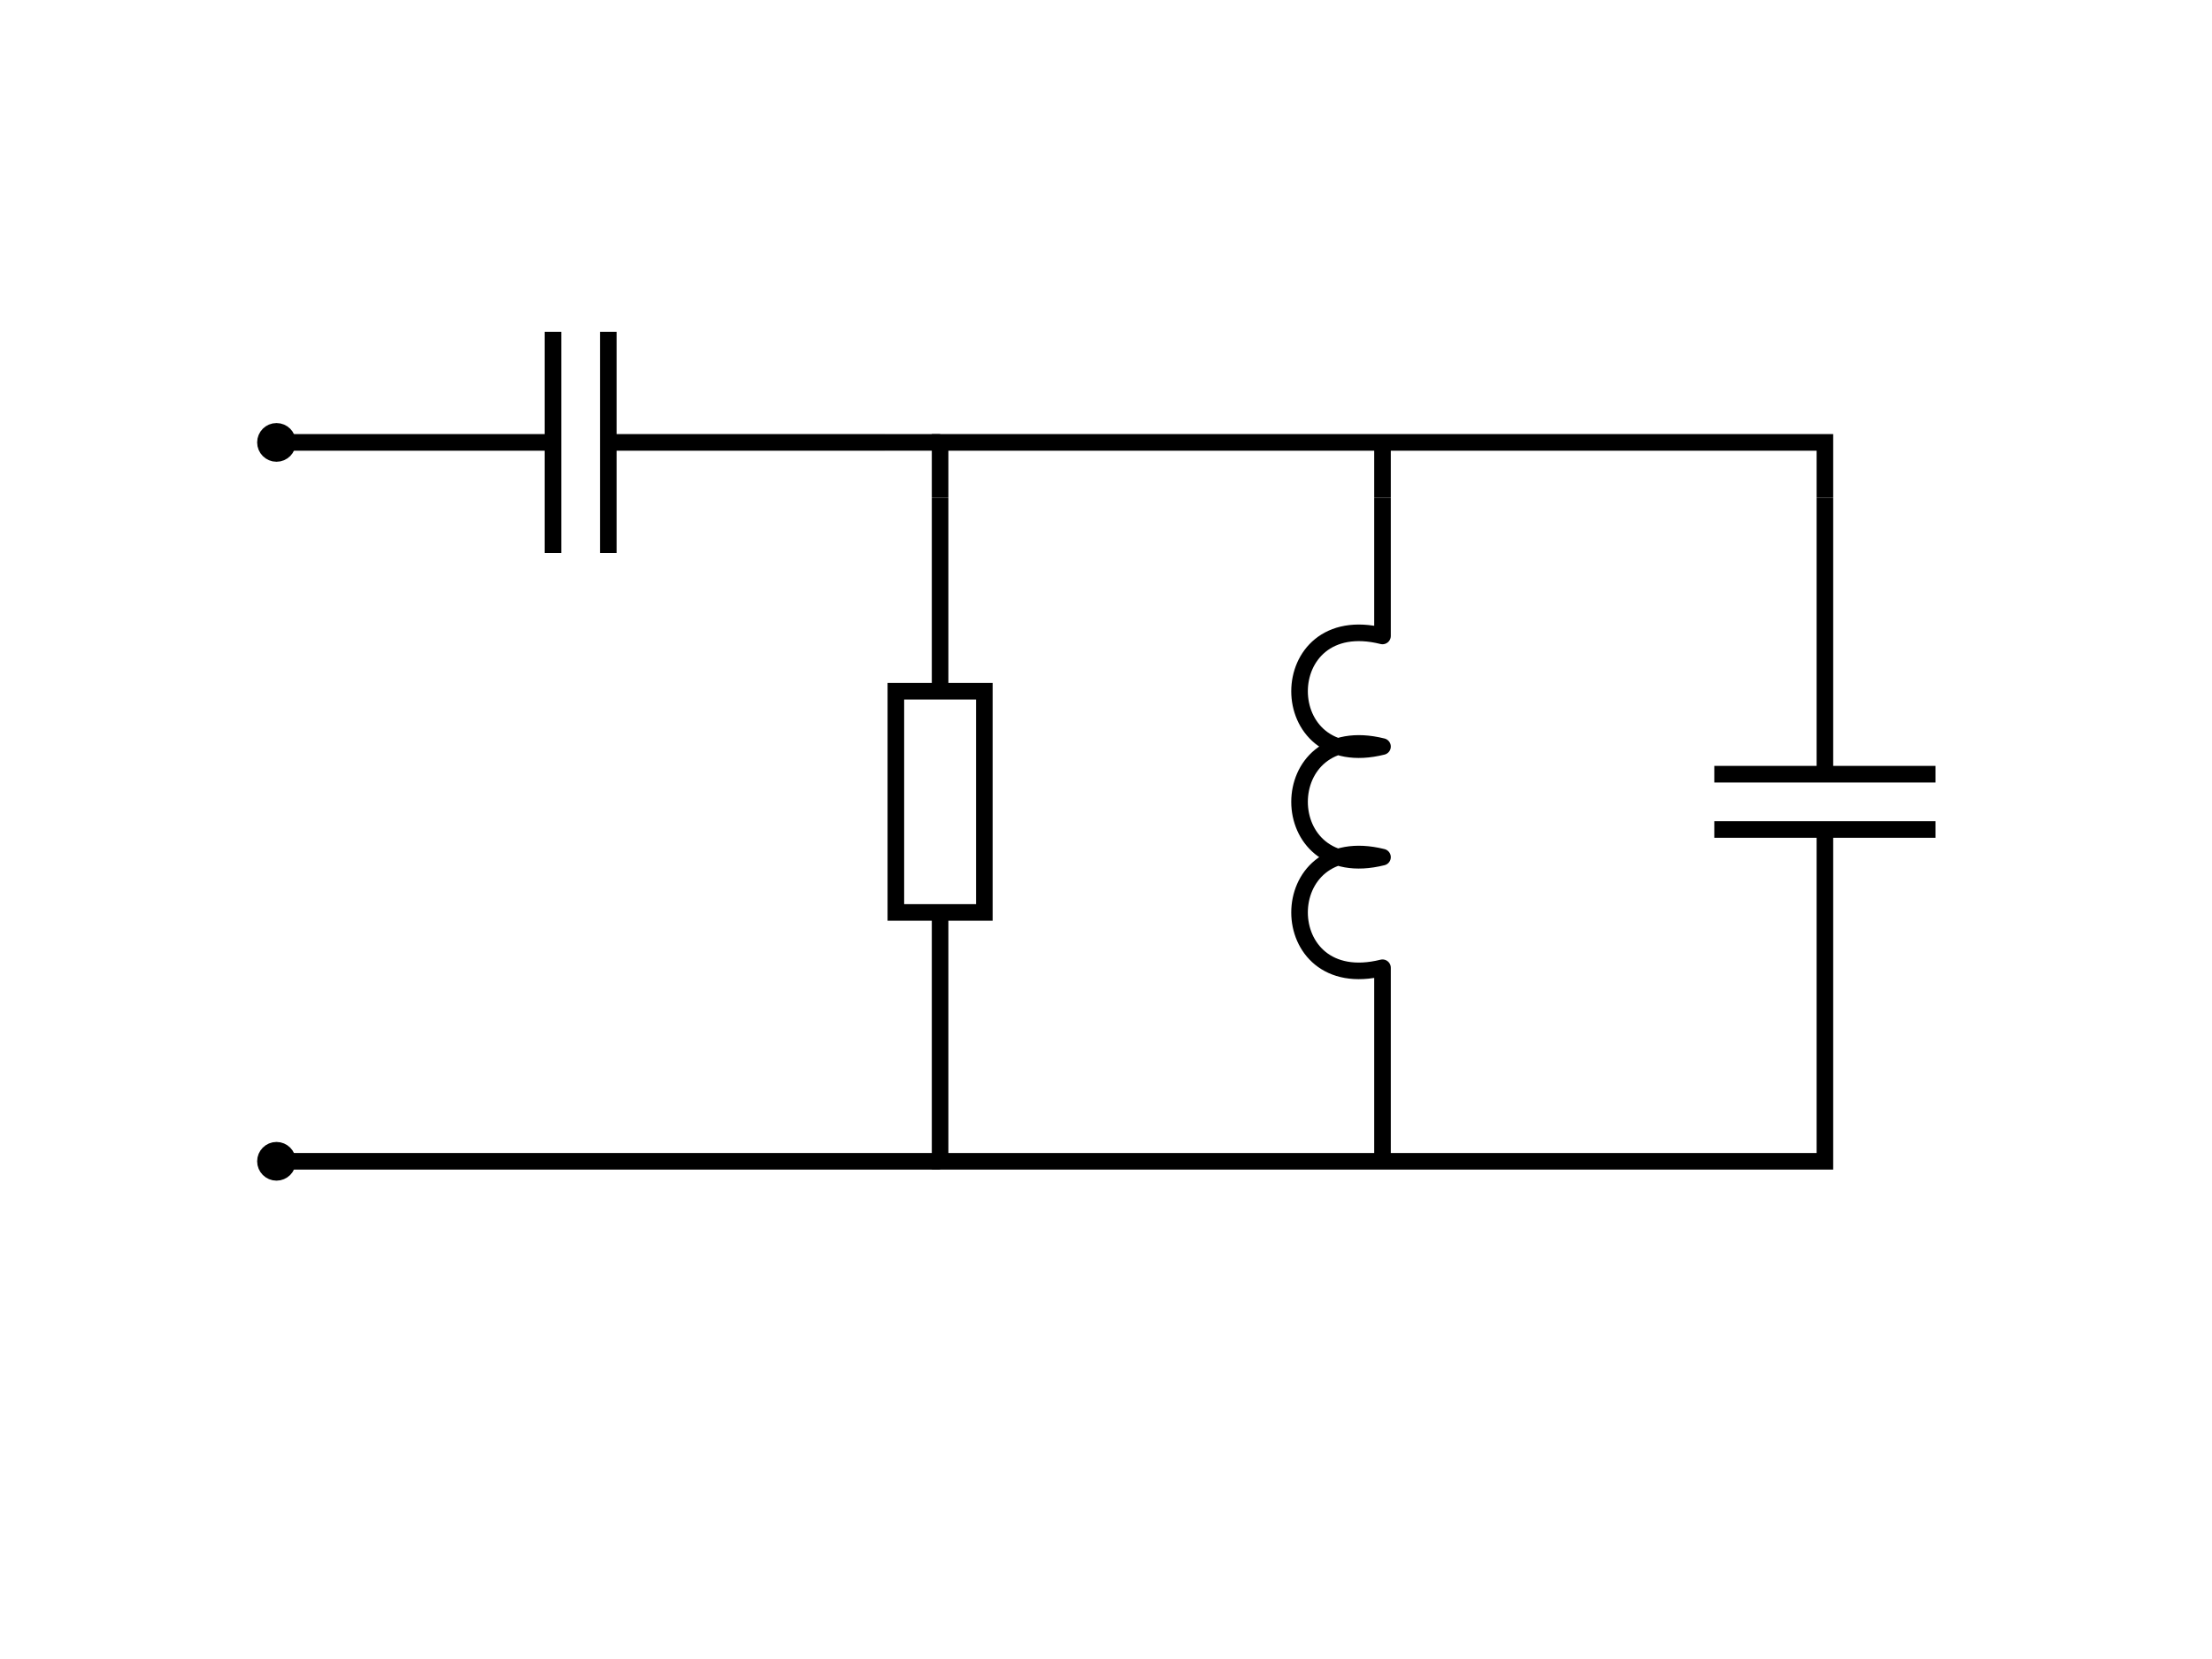
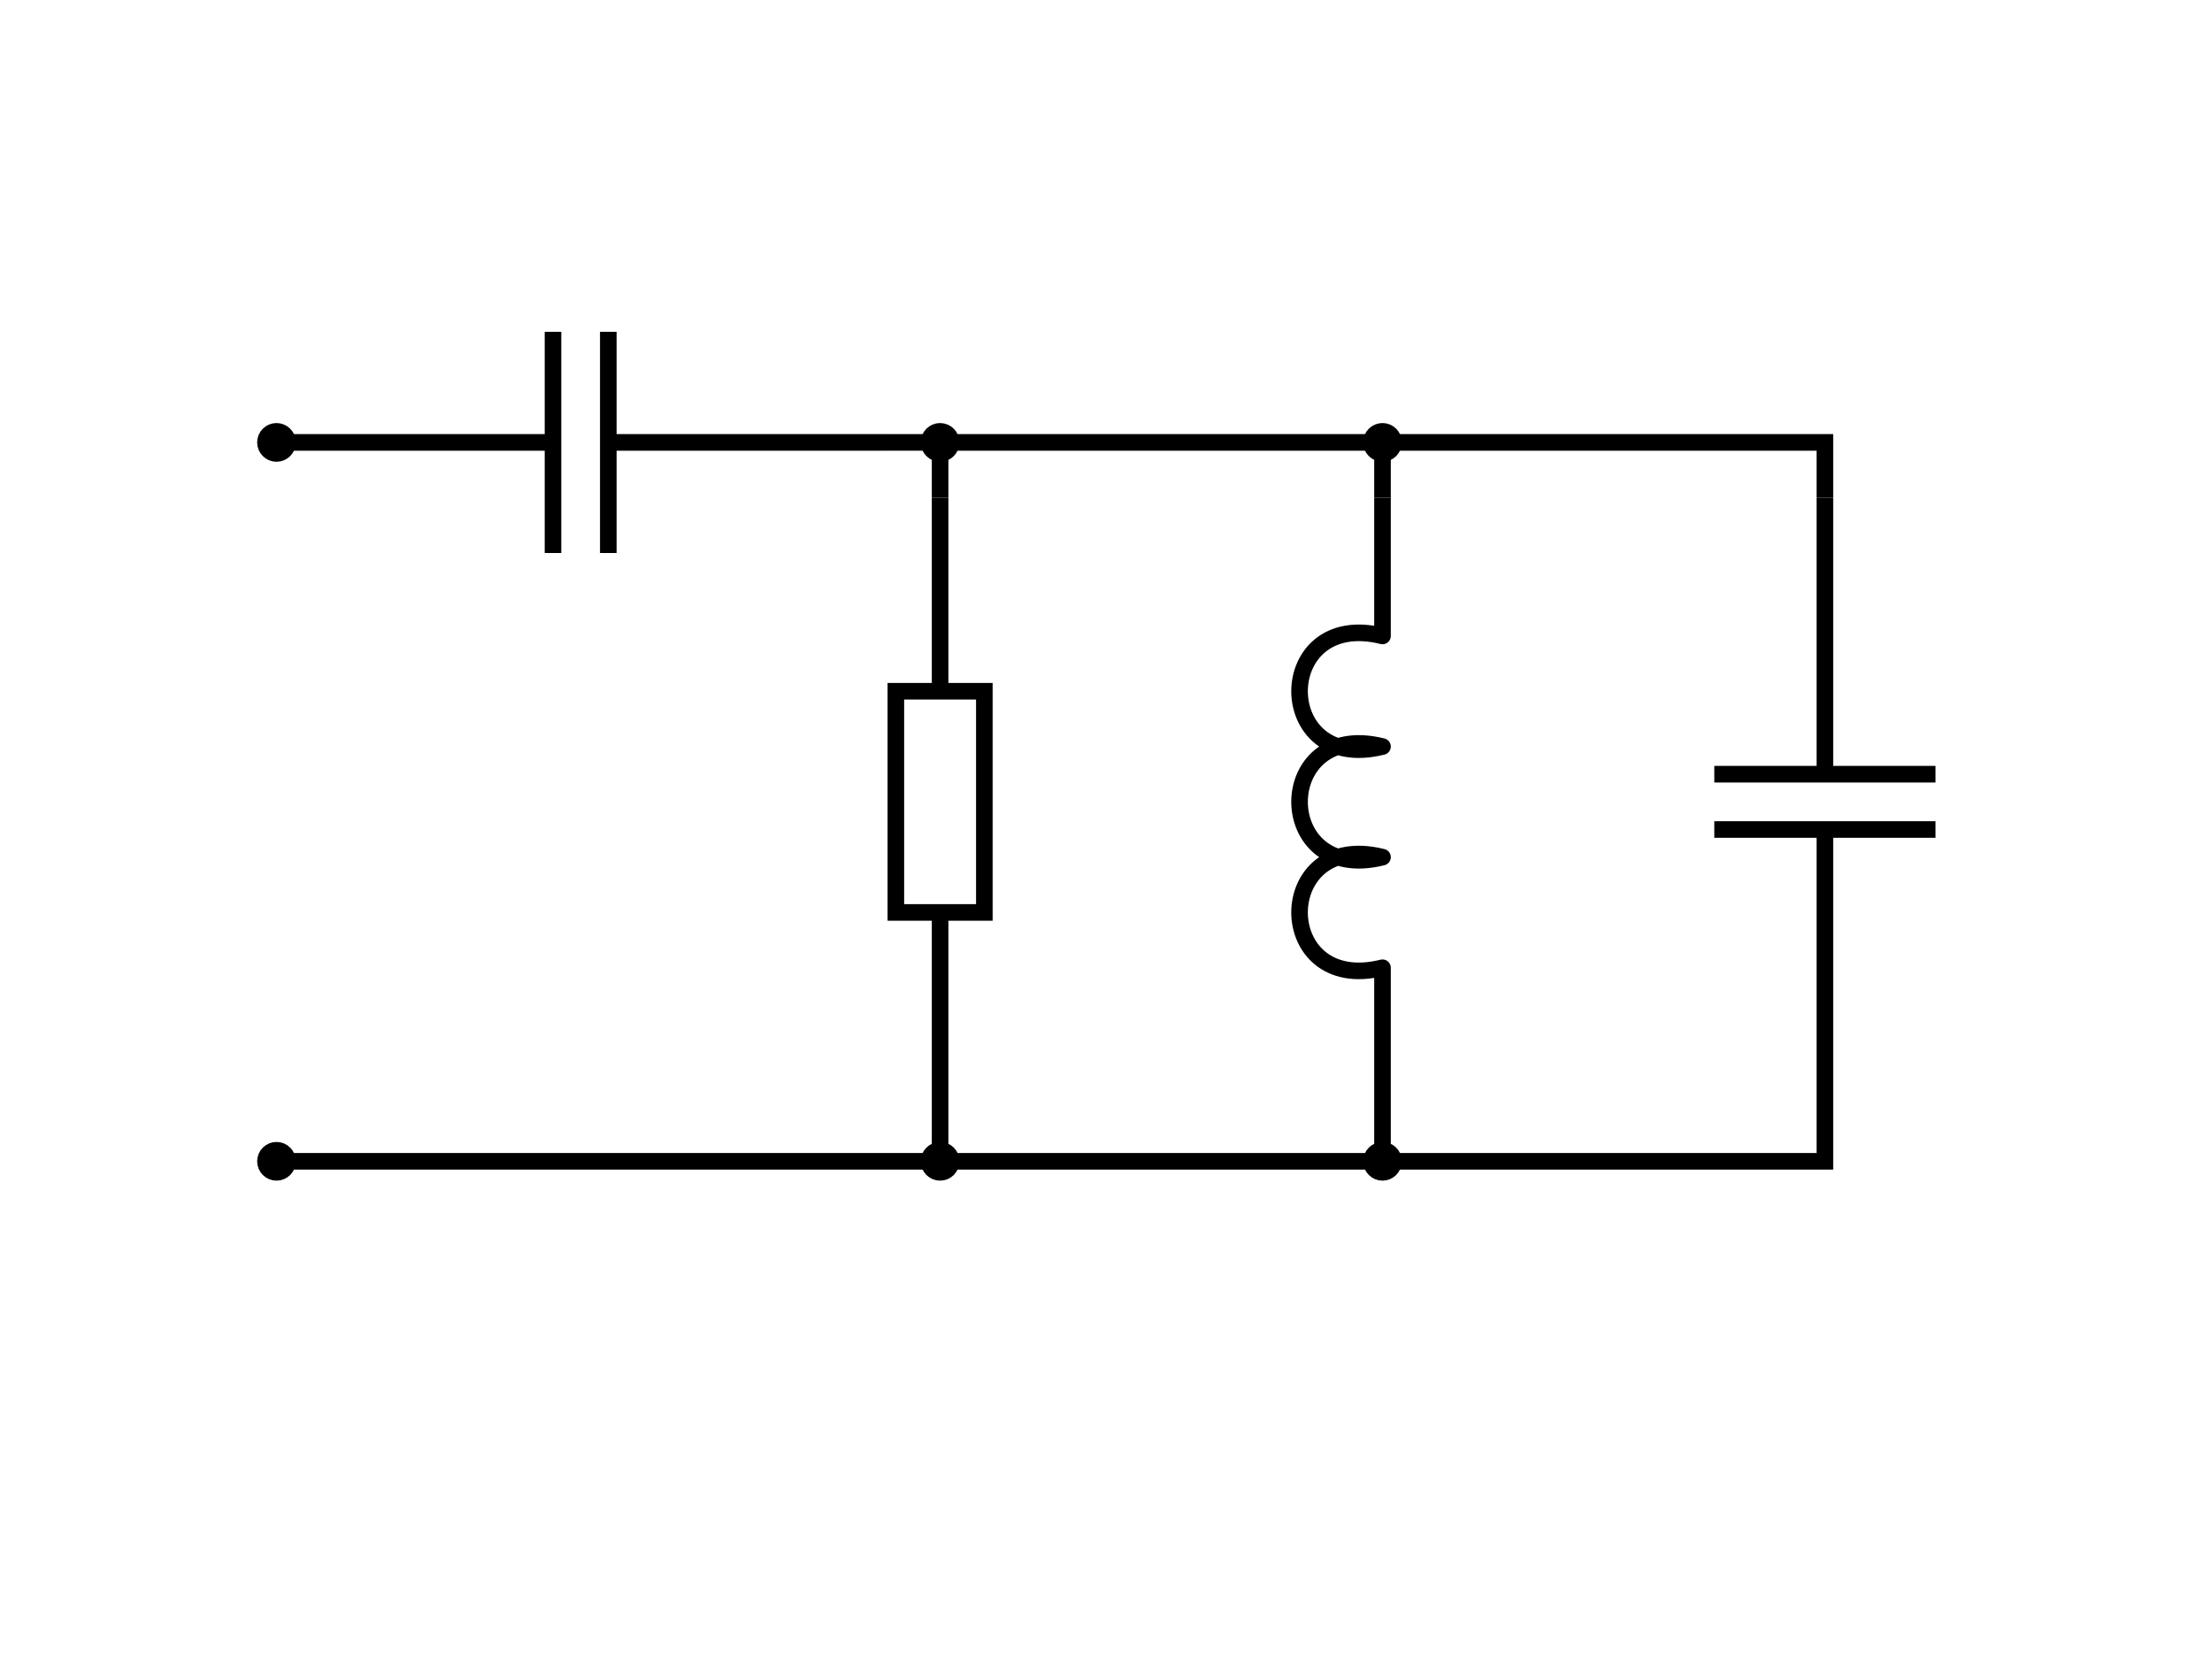
<svg xmlns="http://www.w3.org/2000/svg" version="1.1" id="svg2" viewBox="0 0 400 300" height="300" width="400">
  <defs id="defs4" />
-   <g transform="translate(0,-752.3622)" id="layer1">
-     <g transform="matrix(0,-1,1,0,-642.3622,1152.362)" id="g4357">
-       <g id="g4260">
-         <path id="path4254" d="m 250,972.362 -50,0" style="fill:none;fill-rule:evenodd;stroke:#000000;stroke-width:3;stroke-linecap:butt;stroke-linejoin:round;stroke-miterlimit:4;stroke-dasharray:none;stroke-opacity:1" />
-         <path id="path4138" d="m 250,952.362 0,40" style="fill:none;fill-rule:evenodd;stroke:#000000;stroke-width:3;stroke-linecap:butt;stroke-linejoin:round;stroke-miterlimit:4;stroke-dasharray:none;stroke-opacity:1" />
-         <path id="path4140" d="m 260,952.362 0,40" style="fill:none;fill-rule:evenodd;stroke:#000000;stroke-width:3;stroke-linecap:butt;stroke-linejoin:round;stroke-miterlimit:4;stroke-dasharray:none;stroke-opacity:1" />
-         <path id="path4258" d="m 260,972.362 50,0" style="fill:none;fill-rule:evenodd;stroke:#000000;stroke-width:3;stroke-linecap:butt;stroke-linejoin:round;stroke-miterlimit:4;stroke-dasharray:none;stroke-opacity:1" />
+   <g id="g4357" transform="matrix(0,-1,1,0,-642.3622,400)">
+     <g id="g4260">
+       <path style="fill:none;fill-rule:evenodd;stroke:#000000;stroke-width:3;stroke-linecap:butt;stroke-linejoin:round;stroke-miterlimit:4;stroke-dasharray:none;stroke-opacity:1" d="m 250,972.362 -50,0" id="path4254" />
+       <path style="fill:none;fill-rule:evenodd;stroke:#000000;stroke-width:3;stroke-linecap:butt;stroke-linejoin:round;stroke-miterlimit:4;stroke-dasharray:none;stroke-opacity:1" d="m 250,952.362 0,40" id="path4138" />
+       <path style="fill:none;fill-rule:evenodd;stroke:#000000;stroke-width:3;stroke-linecap:butt;stroke-linejoin:round;stroke-miterlimit:4;stroke-dasharray:none;stroke-opacity:1" d="m 260,952.362 0,40" id="path4140" />
+       <path style="fill:none;fill-rule:evenodd;stroke:#000000;stroke-width:3;stroke-linecap:butt;stroke-linejoin:round;stroke-miterlimit:4;stroke-dasharray:none;stroke-opacity:1" d="m 260,972.362 50,0" id="path4258" />
+     </g>
+     <path style="fill:none;fill-rule:evenodd;stroke:#000000;stroke-width:3;stroke-linecap:butt;stroke-linejoin:round;stroke-miterlimit:4;stroke-dasharray:none;stroke-opacity:1" d="m 310,892.362 -25,-10e-6 c 5,-20 -25,-20 -20,0 5,-20 -25,-20 -20,0 5,-20 -25,-20 -20,0 l -25,10e-6" id="path4234" />
+     <g transform="translate(0,-0.5000003)" style="stroke:#000000;stroke-width:3;stroke-linejoin:miter;stroke-miterlimit:4;stroke-dasharray:none;stroke-opacity:1" id="g4238">
+       <path style="fill:none;fill-rule:evenodd;stroke:#000000;stroke-width:3;stroke-linecap:butt;stroke-linejoin:miter;stroke-miterlimit:4;stroke-dasharray:none;stroke-opacity:1" d="m 310,812.862 -35,0" id="path4142" />
+       <path id="path4144" d="m 200,812.862 35,0" style="fill:none;fill-rule:evenodd;stroke:#000000;stroke-width:3;stroke-linecap:butt;stroke-linejoin:miter;stroke-miterlimit:4;stroke-dasharray:none;stroke-opacity:1" />
+       <g id="g4163" style="stroke:#000000;stroke-width:3;stroke-linejoin:miter;stroke-miterlimit:4;stroke-dasharray:none;stroke-opacity:1" transform="translate(150,-39.49999)">
+         <path id="path4159" d="m 85,844.362 0,16 40,0 0,-16 z" style="fill:none;fill-rule:evenodd;stroke:#000000;stroke-width:3;stroke-linecap:butt;stroke-linejoin:miter;stroke-miterlimit:4;stroke-dasharray:none;stroke-opacity:1" />
      </g>
-       <path id="path4234" d="m 310,892.362 -25,-10e-6 c 5,-20 -25,-20 -20,0 5,-20 -25,-20 -20,0 5,-20 -25,-20 -20,0 l -25,10e-6" style="fill:none;fill-rule:evenodd;stroke:#000000;stroke-width:3;stroke-linecap:butt;stroke-linejoin:round;stroke-miterlimit:4;stroke-dasharray:none;stroke-opacity:1" />
-       <g id="g4238" style="stroke:#000000;stroke-width:3;stroke-linejoin:miter;stroke-miterlimit:4;stroke-dasharray:none;stroke-opacity:1" transform="translate(0,-0.5000003)">
-         <path id="path4142" d="m 310,812.862 -35,0" style="fill:none;fill-rule:evenodd;stroke:#000000;stroke-width:3;stroke-linecap:butt;stroke-linejoin:miter;stroke-miterlimit:4;stroke-dasharray:none;stroke-opacity:1" />
-         <path style="fill:none;fill-rule:evenodd;stroke:#000000;stroke-width:3;stroke-linecap:butt;stroke-linejoin:miter;stroke-miterlimit:4;stroke-dasharray:none;stroke-opacity:1" d="m 200,812.862 35,0" id="path4144" />
-         <g transform="translate(150,-39.49999)" style="stroke:#000000;stroke-width:3;stroke-linejoin:miter;stroke-miterlimit:4;stroke-dasharray:none;stroke-opacity:1" id="g4163">
-           <path style="fill:none;fill-rule:evenodd;stroke:#000000;stroke-width:3;stroke-linecap:butt;stroke-linejoin:miter;stroke-miterlimit:4;stroke-dasharray:none;stroke-opacity:1" d="m 85,844.362 0,16 40,0 0,-16 z" id="path4159" />
-         </g>
-       </g>
-       <path style="fill:none;fill-rule:evenodd;stroke:#000000;stroke-width:3;stroke-linecap:butt;stroke-linejoin:miter;stroke-miterlimit:4;stroke-dasharray:none;stroke-opacity:1" d="m 310,972.362 10,0 0,-80 -10,0 10,10e-6 0,-80 -10,0" id="path4266" />
-       <path style="fill:none;fill-rule:evenodd;stroke:#000000;stroke-width:3;stroke-linecap:butt;stroke-linejoin:miter;stroke-miterlimit:4;stroke-dasharray:none;stroke-opacity:1" d="m 200,972.362 -10,0 0,-80 10,0 -10,10e-6 0,-80 10,0" id="path4266-3" />
    </g>
-     <g id="g4260-6" transform="translate(-150,-140)">
-       <path style="fill:none;fill-rule:evenodd;stroke:#000000;stroke-width:3;stroke-linecap:butt;stroke-linejoin:round;stroke-miterlimit:4;stroke-dasharray:none;stroke-opacity:1" d="m 250,972.362 -50,0" id="path4254-7" />
-       <path style="fill:none;fill-rule:evenodd;stroke:#000000;stroke-width:3;stroke-linecap:butt;stroke-linejoin:round;stroke-miterlimit:4;stroke-dasharray:none;stroke-opacity:1" d="m 250,952.362 0,40" id="path4138-5" />
-       <path style="fill:none;fill-rule:evenodd;stroke:#000000;stroke-width:3;stroke-linecap:butt;stroke-linejoin:round;stroke-miterlimit:4;stroke-dasharray:none;stroke-opacity:1" d="m 260,952.362 0,40" id="path4140-3" />
-       <path style="fill:none;fill-rule:evenodd;stroke:#000000;stroke-width:3;stroke-linecap:butt;stroke-linejoin:round;stroke-miterlimit:4;stroke-dasharray:none;stroke-opacity:1" d="m 260,972.362 50,0" id="path4258-5" />
-     </g>
-     <path id="path4351" d="m 160,832.362 10,0" style="fill:none;fill-rule:evenodd;stroke:#000000;stroke-width:3;stroke-linecap:butt;stroke-linejoin:miter;stroke-miterlimit:4;stroke-dasharray:none;stroke-opacity:1" />
-     <path id="path4372" d="m 170,962.362 -120,0" style="fill:none;fill-rule:evenodd;stroke:#000000;stroke-width:3;stroke-linecap:butt;stroke-linejoin:miter;stroke-opacity:1;stroke-miterlimit:4;stroke-dasharray:none" />
-     <circle r="1.855" cy="832.362" cx="50" id="path4380" style="fill:#000000;fill-opacity:1;stroke:#000000;stroke-width:3.29;stroke-linecap:square;stroke-linejoin:miter;stroke-miterlimit:4;stroke-dasharray:none;stroke-dashoffset:0;stroke-opacity:1" />
-     <circle r="1.855" cy="962.362" cx="50" id="path4380-2" style="fill:#000000;fill-opacity:1;stroke:#000000;stroke-width:3.29;stroke-linecap:square;stroke-linejoin:miter;stroke-miterlimit:4;stroke-dasharray:none;stroke-dashoffset:0;stroke-opacity:1" />
+     <path id="path4266" d="m 310,972.362 10,0 0,-80 -10,0 10,10e-6 0,-80 -10,0" style="fill:none;fill-rule:evenodd;stroke:#000000;stroke-width:3;stroke-linecap:butt;stroke-linejoin:miter;stroke-miterlimit:4;stroke-dasharray:none;stroke-opacity:1" />
+     <path id="path4266-3" d="m 200,972.362 -10,0 0,-80 10,0 -10,10e-6 0,-80 10,0" style="fill:none;fill-rule:evenodd;stroke:#000000;stroke-width:3;stroke-linecap:butt;stroke-linejoin:miter;stroke-miterlimit:4;stroke-dasharray:none;stroke-opacity:1" />
  </g>
+   <g transform="translate(-150,-892.3622)" id="g4260-6">
+     <path id="path4254-7" d="m 250,972.362 -50,0" style="fill:none;fill-rule:evenodd;stroke:#000000;stroke-width:3;stroke-linecap:butt;stroke-linejoin:round;stroke-miterlimit:4;stroke-dasharray:none;stroke-opacity:1" />
+     <path id="path4138-5" d="m 250,952.362 0,40" style="fill:none;fill-rule:evenodd;stroke:#000000;stroke-width:3;stroke-linecap:butt;stroke-linejoin:round;stroke-miterlimit:4;stroke-dasharray:none;stroke-opacity:1" />
+     <path id="path4140-3" d="m 260,952.362 0,40" style="fill:none;fill-rule:evenodd;stroke:#000000;stroke-width:3;stroke-linecap:butt;stroke-linejoin:round;stroke-miterlimit:4;stroke-dasharray:none;stroke-opacity:1" />
+     <path id="path4258-5" d="m 260,972.362 50,0" style="fill:none;fill-rule:evenodd;stroke:#000000;stroke-width:3;stroke-linecap:butt;stroke-linejoin:round;stroke-miterlimit:4;stroke-dasharray:none;stroke-opacity:1" />
+   </g>
+   <path style="fill:none;fill-rule:evenodd;stroke:#000000;stroke-width:3;stroke-linecap:butt;stroke-linejoin:miter;stroke-miterlimit:4;stroke-dasharray:none;stroke-opacity:1" d="m 160,80 10,0" id="path4351" />
+   <path style="fill:none;fill-rule:evenodd;stroke:#000000;stroke-width:3;stroke-linecap:butt;stroke-linejoin:miter;stroke-miterlimit:4;stroke-dasharray:none;stroke-opacity:1" d="m 170,210 -120,0" id="path4372" />
+   <circle style="fill:#000000;fill-opacity:1;stroke:#000000;stroke-width:3.29;stroke-linecap:square;stroke-linejoin:miter;stroke-miterlimit:4;stroke-dasharray:none;stroke-dashoffset:0;stroke-opacity:1" id="path4380" cx="50" cy="80" r="1.855" />
+   <circle style="fill:#000000;fill-opacity:1;stroke:#000000;stroke-width:3.29;stroke-linecap:square;stroke-linejoin:miter;stroke-miterlimit:4;stroke-dasharray:none;stroke-dashoffset:0;stroke-opacity:1" id="path4380-2" cx="50" cy="210" r="1.855" />
+   <circle style="fill:#000000;fill-opacity:1;stroke:#000000;stroke-width:3.29;stroke-linecap:square;stroke-linejoin:miter;stroke-miterlimit:4;stroke-dasharray:none;stroke-dashoffset:0;stroke-opacity:1" id="path4380-3" cx="170" cy="80" r="1.855" />
+   <circle style="fill:#000000;fill-opacity:1;stroke:#000000;stroke-width:3.29;stroke-linecap:square;stroke-linejoin:miter;stroke-miterlimit:4;stroke-dasharray:none;stroke-dashoffset:0;stroke-opacity:1" id="path4380-6" cx="250" cy="80" r="1.855" />
+   <circle style="fill:#000000;fill-opacity:1;stroke:#000000;stroke-width:3.29;stroke-linecap:square;stroke-linejoin:miter;stroke-miterlimit:4;stroke-dasharray:none;stroke-dashoffset:0;stroke-opacity:1" id="path4380-7" cx="170" cy="210" r="1.855" />
+   <circle style="fill:#000000;fill-opacity:1;stroke:#000000;stroke-width:3.29;stroke-linecap:square;stroke-linejoin:miter;stroke-miterlimit:4;stroke-dasharray:none;stroke-dashoffset:0;stroke-opacity:1" id="path4380-5" cx="250" cy="210" r="1.855" />
</svg>
